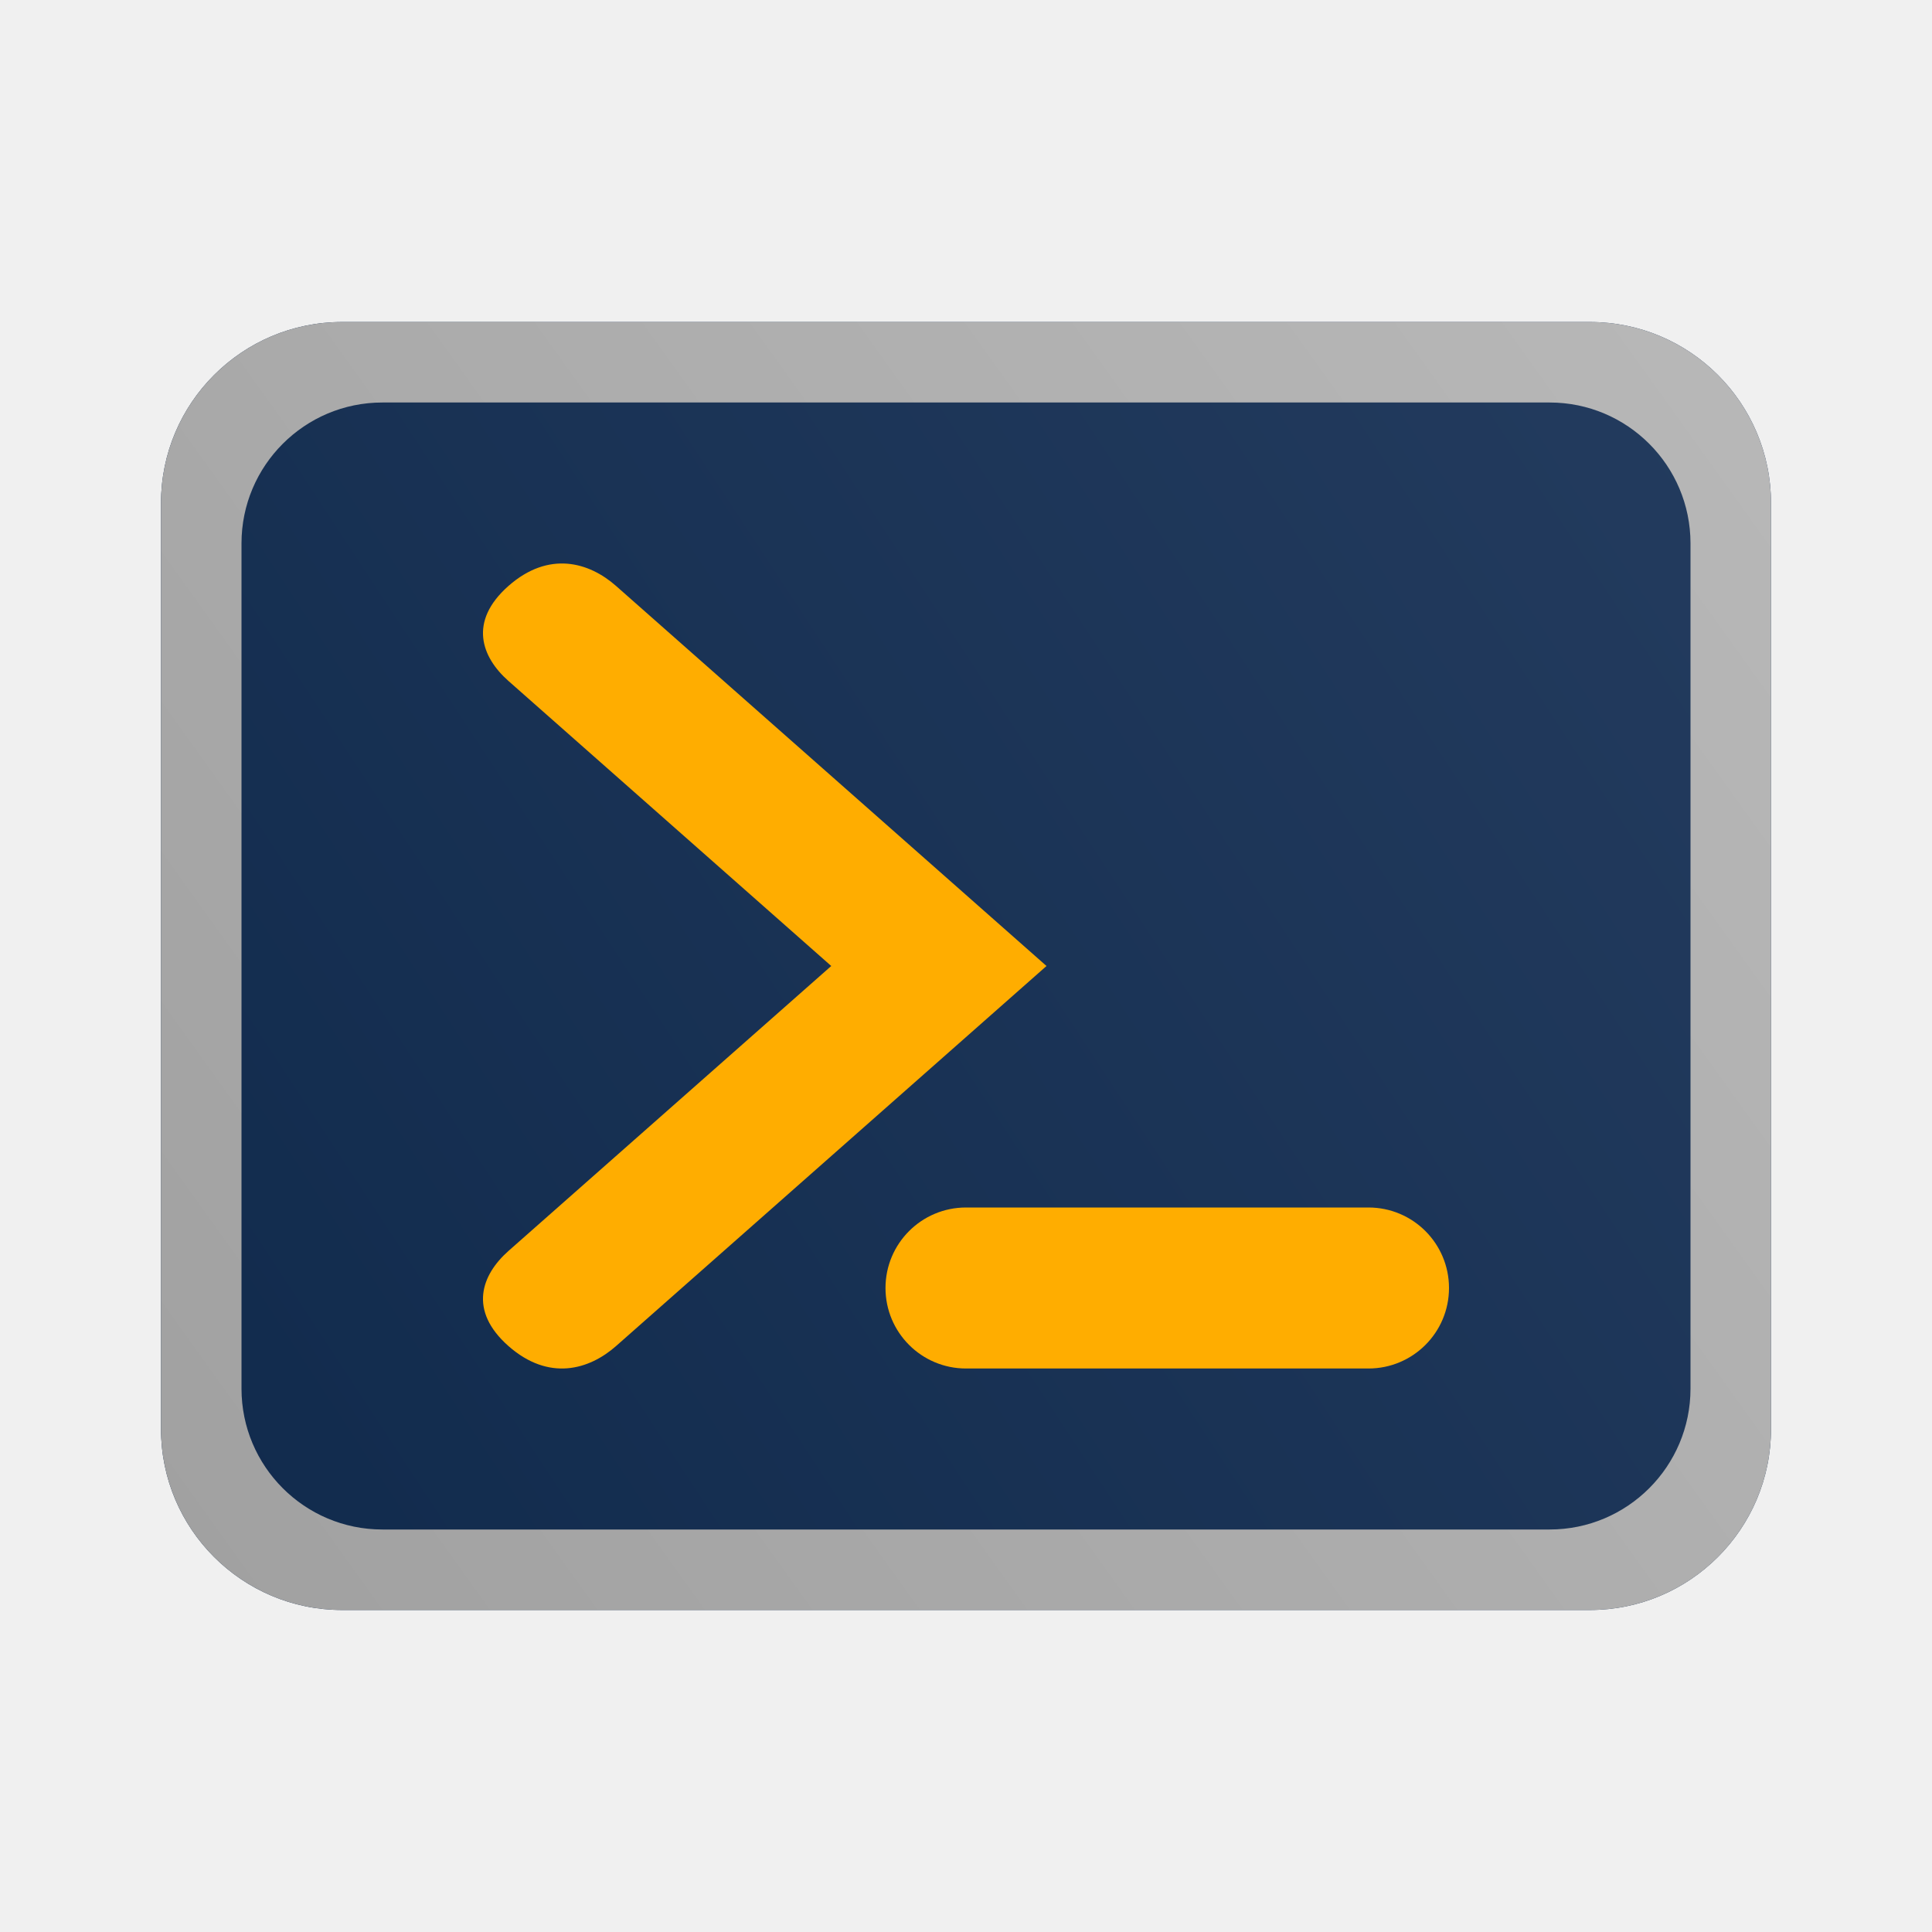
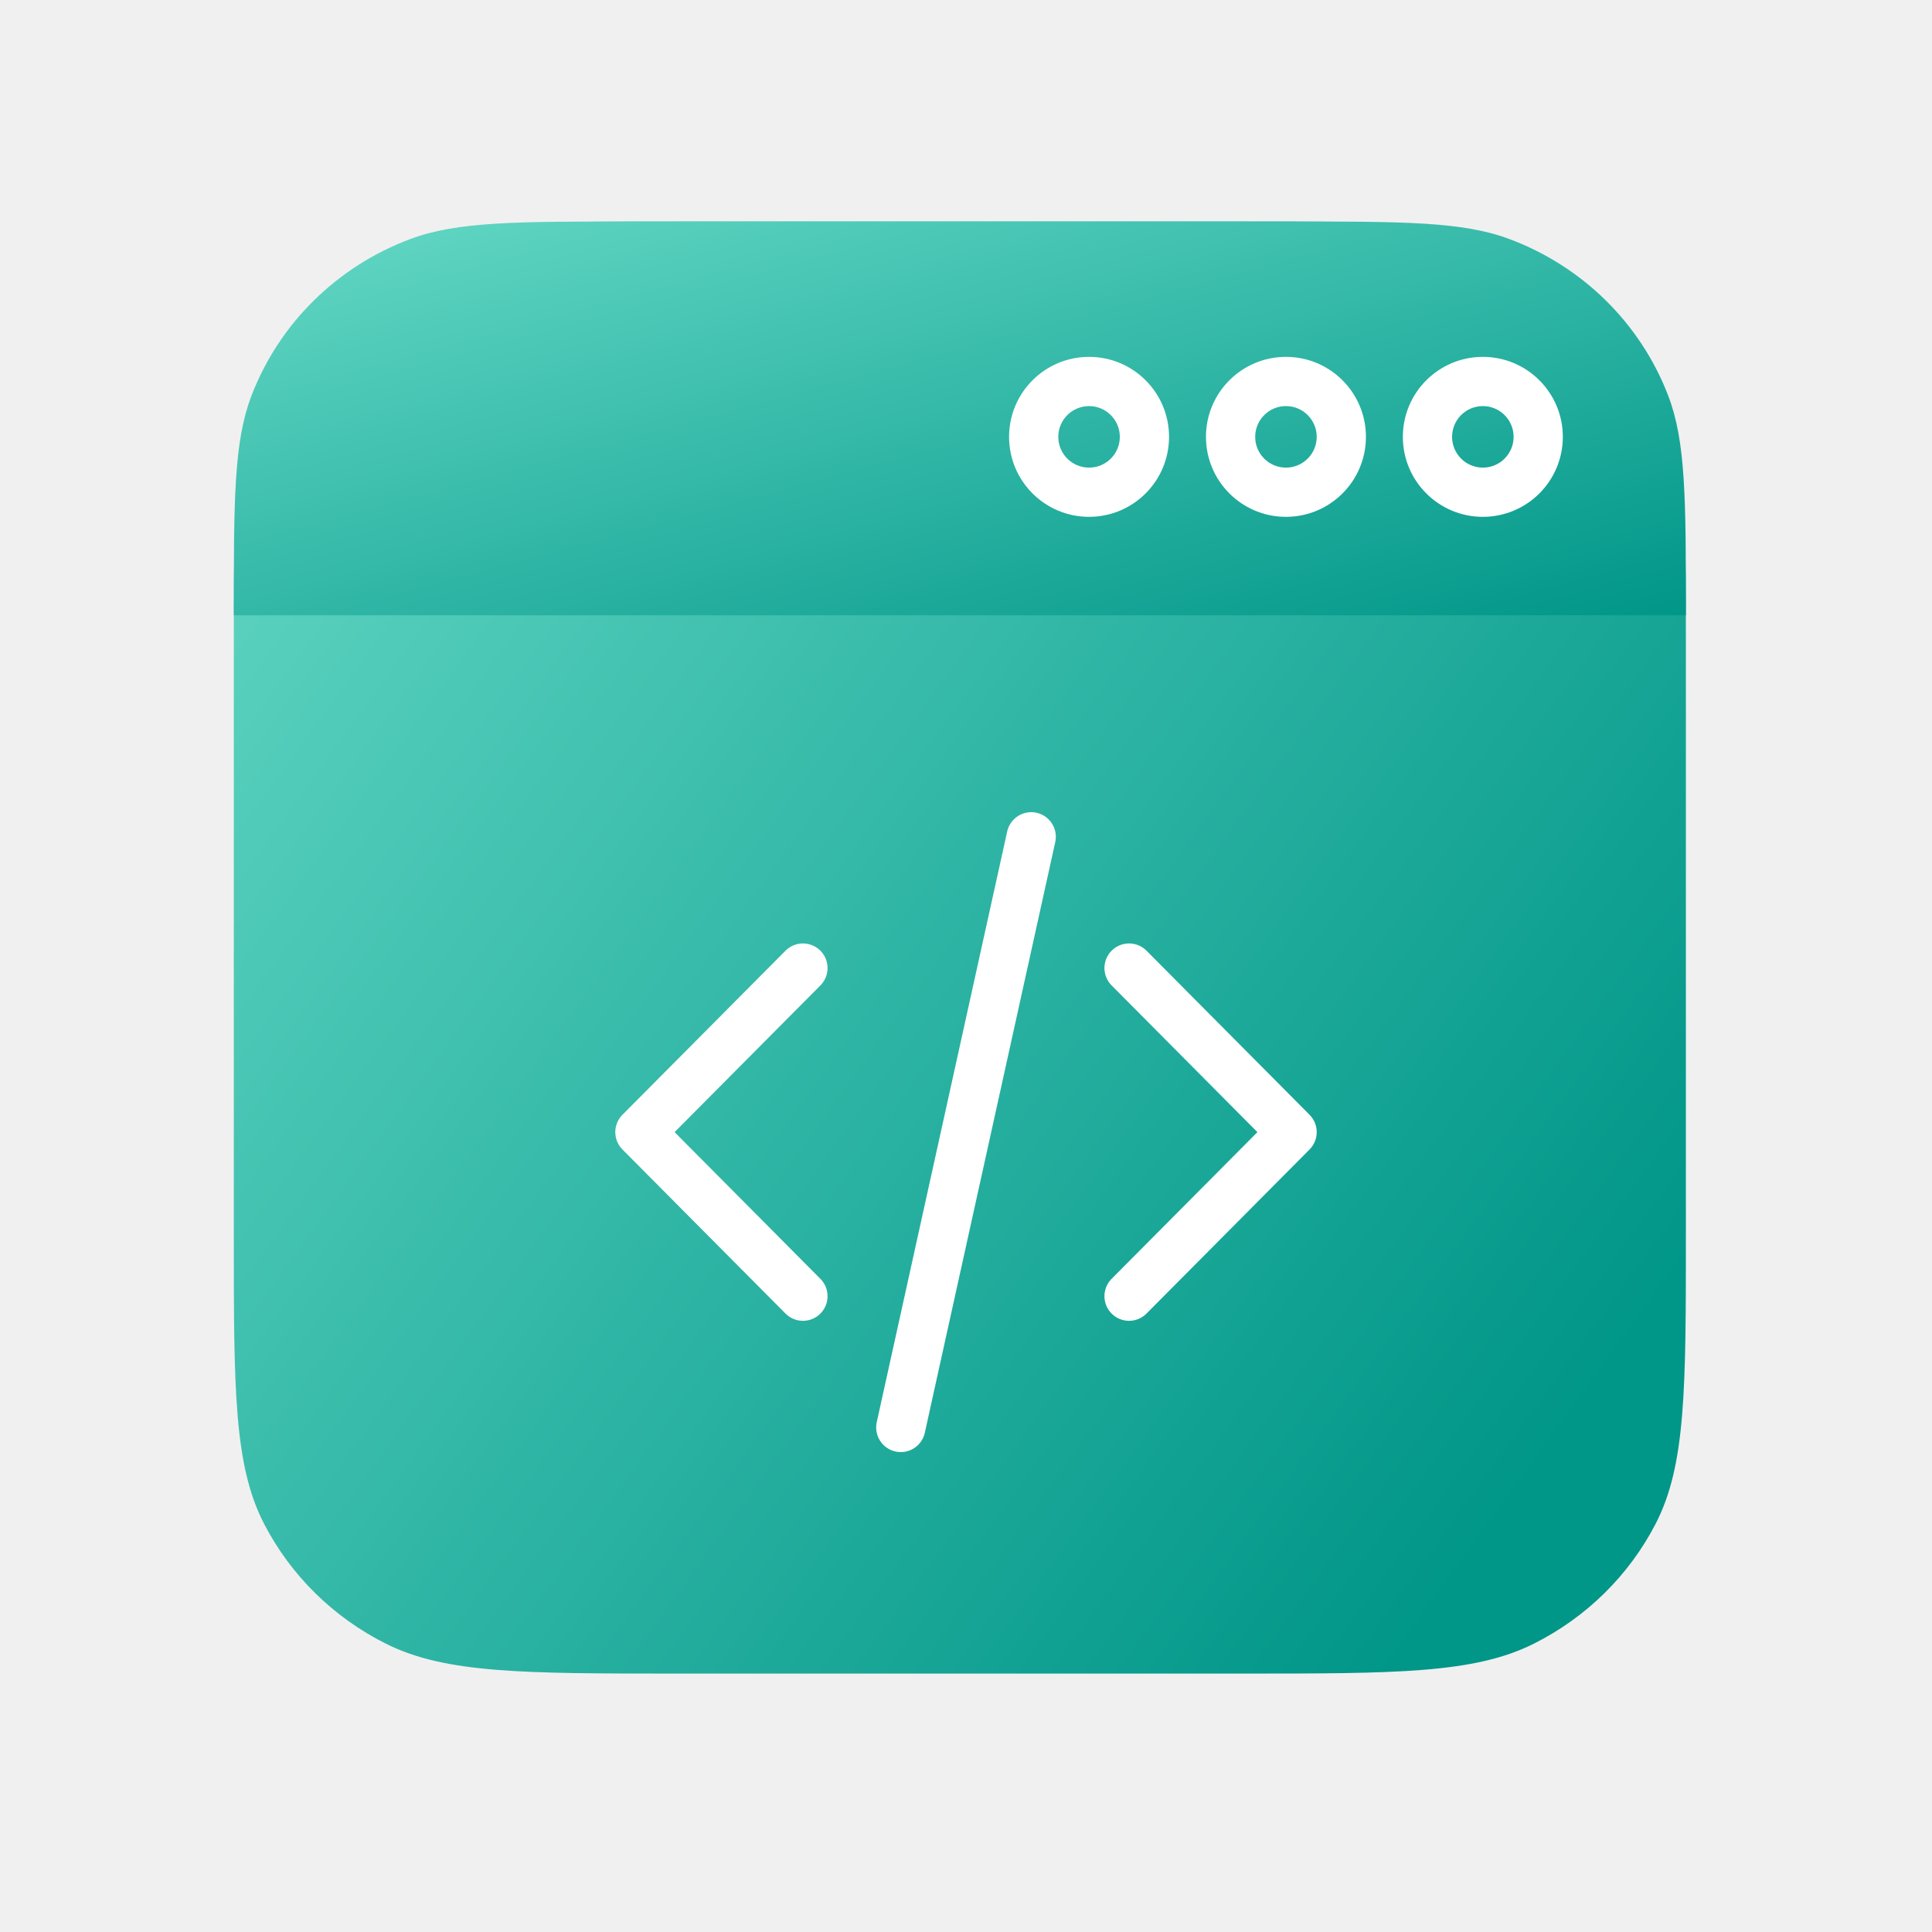
- <svg xmlns="http://www.w3.org/2000/svg" width="24" height="24" viewBox="0 0 24 24" fill="none">
-   <g id="Size=24">
-     <rect id="Rectangle 418" x="2" y="4" width="20" height="16" rx="2.25" fill="url(#paint0_linear_2056_1667)" />
-     <path id="Subtract" fill-rule="evenodd" clip-rule="evenodd" d="M4.25 4C3.007 4 2 5.007 2 6.25V17.75C2 18.993 3.007 20 4.25 20H19.75C20.993 20 22 18.993 22 17.75V6.25C22 5.007 20.993 4 19.75 4H4.25ZM4.75 5C3.784 5 3 5.784 3 6.75V17.25C3 18.216 3.784 19 4.75 19H19.25C20.216 19 21 18.216 21 17.25V6.75C21 5.784 20.216 5 19.25 5H4.75Z" fill="url(#paint1_linear_2056_1667)" />
-     <rect id="Rectangle 493" x="11" y="15" width="7" height="2" rx="1" fill="#FFAD00" />
-     <path id="Rectangle 494" d="M7.653 7.279C9.741 9.123 13 12 13 12C13 12 9.806 14.819 7.653 16.721C7.319 17.016 6.818 17.163 6.316 16.721C5.815 16.278 5.982 15.836 6.316 15.54C7.948 14.1 10.326 12 10.326 12C10.326 12 7.882 9.842 6.316 8.459C5.982 8.164 5.815 7.722 6.316 7.279C6.818 6.837 7.319 6.984 7.653 7.279Z" fill="#FFAD00" />
-   </g>
+ <svg xmlns="http://www.w3.org/2000/svg" width="157" height="157" viewBox="0 0 157 157" fill="none">
+   <path d="M19 53.616C19 41.149 19 34.916 21.468 30.154C23.639 25.966 27.103 22.56 31.364 20.426C36.208 18 42.548 18 55.23 18H100.77C113.452 18 119.792 18 124.636 20.426C128.897 22.56 132.361 25.966 134.532 30.154C137 34.916 137 41.149 137 53.616V100.384C137 112.851 137 119.084 134.532 123.846C132.361 128.034 128.897 131.44 124.636 133.574C119.792 136 113.452 136 100.77 136H55.23C42.548 136 36.208 136 31.364 133.574C27.103 131.44 23.639 128.034 21.468 123.846C19 119.084 19 112.851 19 100.384V53.616Z" fill="url(#paint0_linear_9167_4779)" />
+   <path d="M137 50L19 50C19 40.588 19 35.882 20.445 32.131C22.701 26.271 27.399 21.645 33.348 19.423C37.158 18 41.936 18 51.493 18L104.507 18C114.064 18 118.842 18 122.652 19.423C128.601 21.645 133.299 26.271 135.555 32.131C137 35.882 137 40.588 137 50Z" fill="url(#paint1_linear_9167_4779)" />
+   <path d="M91.75 105.333L105 92L91.75 78.667M65.25 78.667L52 92L65.25 105.333M83.8 68L73.2 116" stroke="white" stroke-width="4" stroke-linecap="round" stroke-linejoin="round" />
+   <mask id="path-4-inside-1_9167_4779" fill="white">
+     <path d="M95 35.5C95 39.09 92.09 42 88.5 42C84.91 42 82 39.09 82 35.5C82 31.91 84.91 29 88.5 29C92.09 29 95 31.91 95 35.5Z" />
+     <path d="M111 35.5C111 39.09 108.09 42 104.5 42C100.91 42 98 39.09 98 35.5C98 31.91 100.91 29 104.5 29C108.09 29 111 31.91 111 35.5Z" />
+     <path d="M127 35.5C127 39.09 124.09 42 120.5 42C116.91 42 114 39.09 114 35.5C114 31.91 116.91 29 120.5 29C124.09 29 127 31.91 127 35.5Z" />
+   </mask>
+   <path d="M95 35.5H91C91 36.881 89.881 38 88.5 38V42V46C94.299 46 99 41.299 99 35.5H95ZM88.5 42V38C87.119 38 86 36.881 86 35.5H82H78C78 41.299 82.701 46 88.5 46V42ZM82 35.5H86C86 34.119 87.119 33 88.5 33V29V25C82.701 25 78 29.701 78 35.5H82ZM88.5 29V33C89.881 33 91 34.119 91 35.5H95H99C99 29.701 94.299 25 88.5 25V29ZM111 35.5H107C107 36.881 105.881 38 104.5 38V42V46C110.299 46 115 41.299 115 35.5H111ZM104.5 42V38C103.119 38 102 36.881 102 35.5H98H94C94 41.299 98.701 46 104.5 46V42ZM98 35.5H102C102 34.119 103.119 33 104.5 33V29V25C98.701 25 94 29.701 94 35.5H98ZM104.5 29V33C105.881 33 107 34.119 107 35.5H111H115C115 29.701 110.299 25 104.5 25V29ZM127 35.5H123C123 36.881 121.881 38 120.5 38V42V46C126.299 46 131 41.299 131 35.5H127ZM120.5 42V38C119.119 38 118 36.881 118 35.5H114H110C110 41.299 114.701 46 120.5 46V42ZM114 35.5H118C118 34.119 119.119 33 120.5 33V29V25C114.701 25 110 29.701 110 35.5H114ZM120.5 29V33C121.881 33 123 34.119 123 35.5H127H131C131 29.701 126.299 25 120.5 25V29Z" fill="white" mask="url(#path-4-inside-1_9167_4779)" />
  <defs>
-     <linearGradient id="paint0_linear_2056_1667" x1="22" y1="4" x2="0.688" y2="18.003" gradientUnits="userSpaceOnUse">
-       <stop stop-color="#243C5F" />
-       <stop offset="1" stop-color="#102A4C" />
+     <linearGradient id="paint0_linear_9167_4779" x1="19" y1="18" x2="137" y2="103.507" gradientUnits="userSpaceOnUse">
+       <stop stop-color="#66D9C6" />
+       <stop offset="1" stop-color="#009688" />
    </linearGradient>
-     <linearGradient id="paint1_linear_2056_1667" x1="30" y1="4" x2="1.78" y2="24.227" gradientUnits="userSpaceOnUse">
-       <stop stop-color="#BEBEBE" />
-       <stop offset="1" stop-color="#9E9E9E" />
+     <linearGradient id="paint1_linear_9167_4779" x1="137" y1="50" x2="120.833" y2="-9.616" gradientUnits="userSpaceOnUse">
+       <stop stop-color="#009688" />
+       <stop offset="1" stop-color="#66D9C6" />
    </linearGradient>
  </defs>
</svg>
